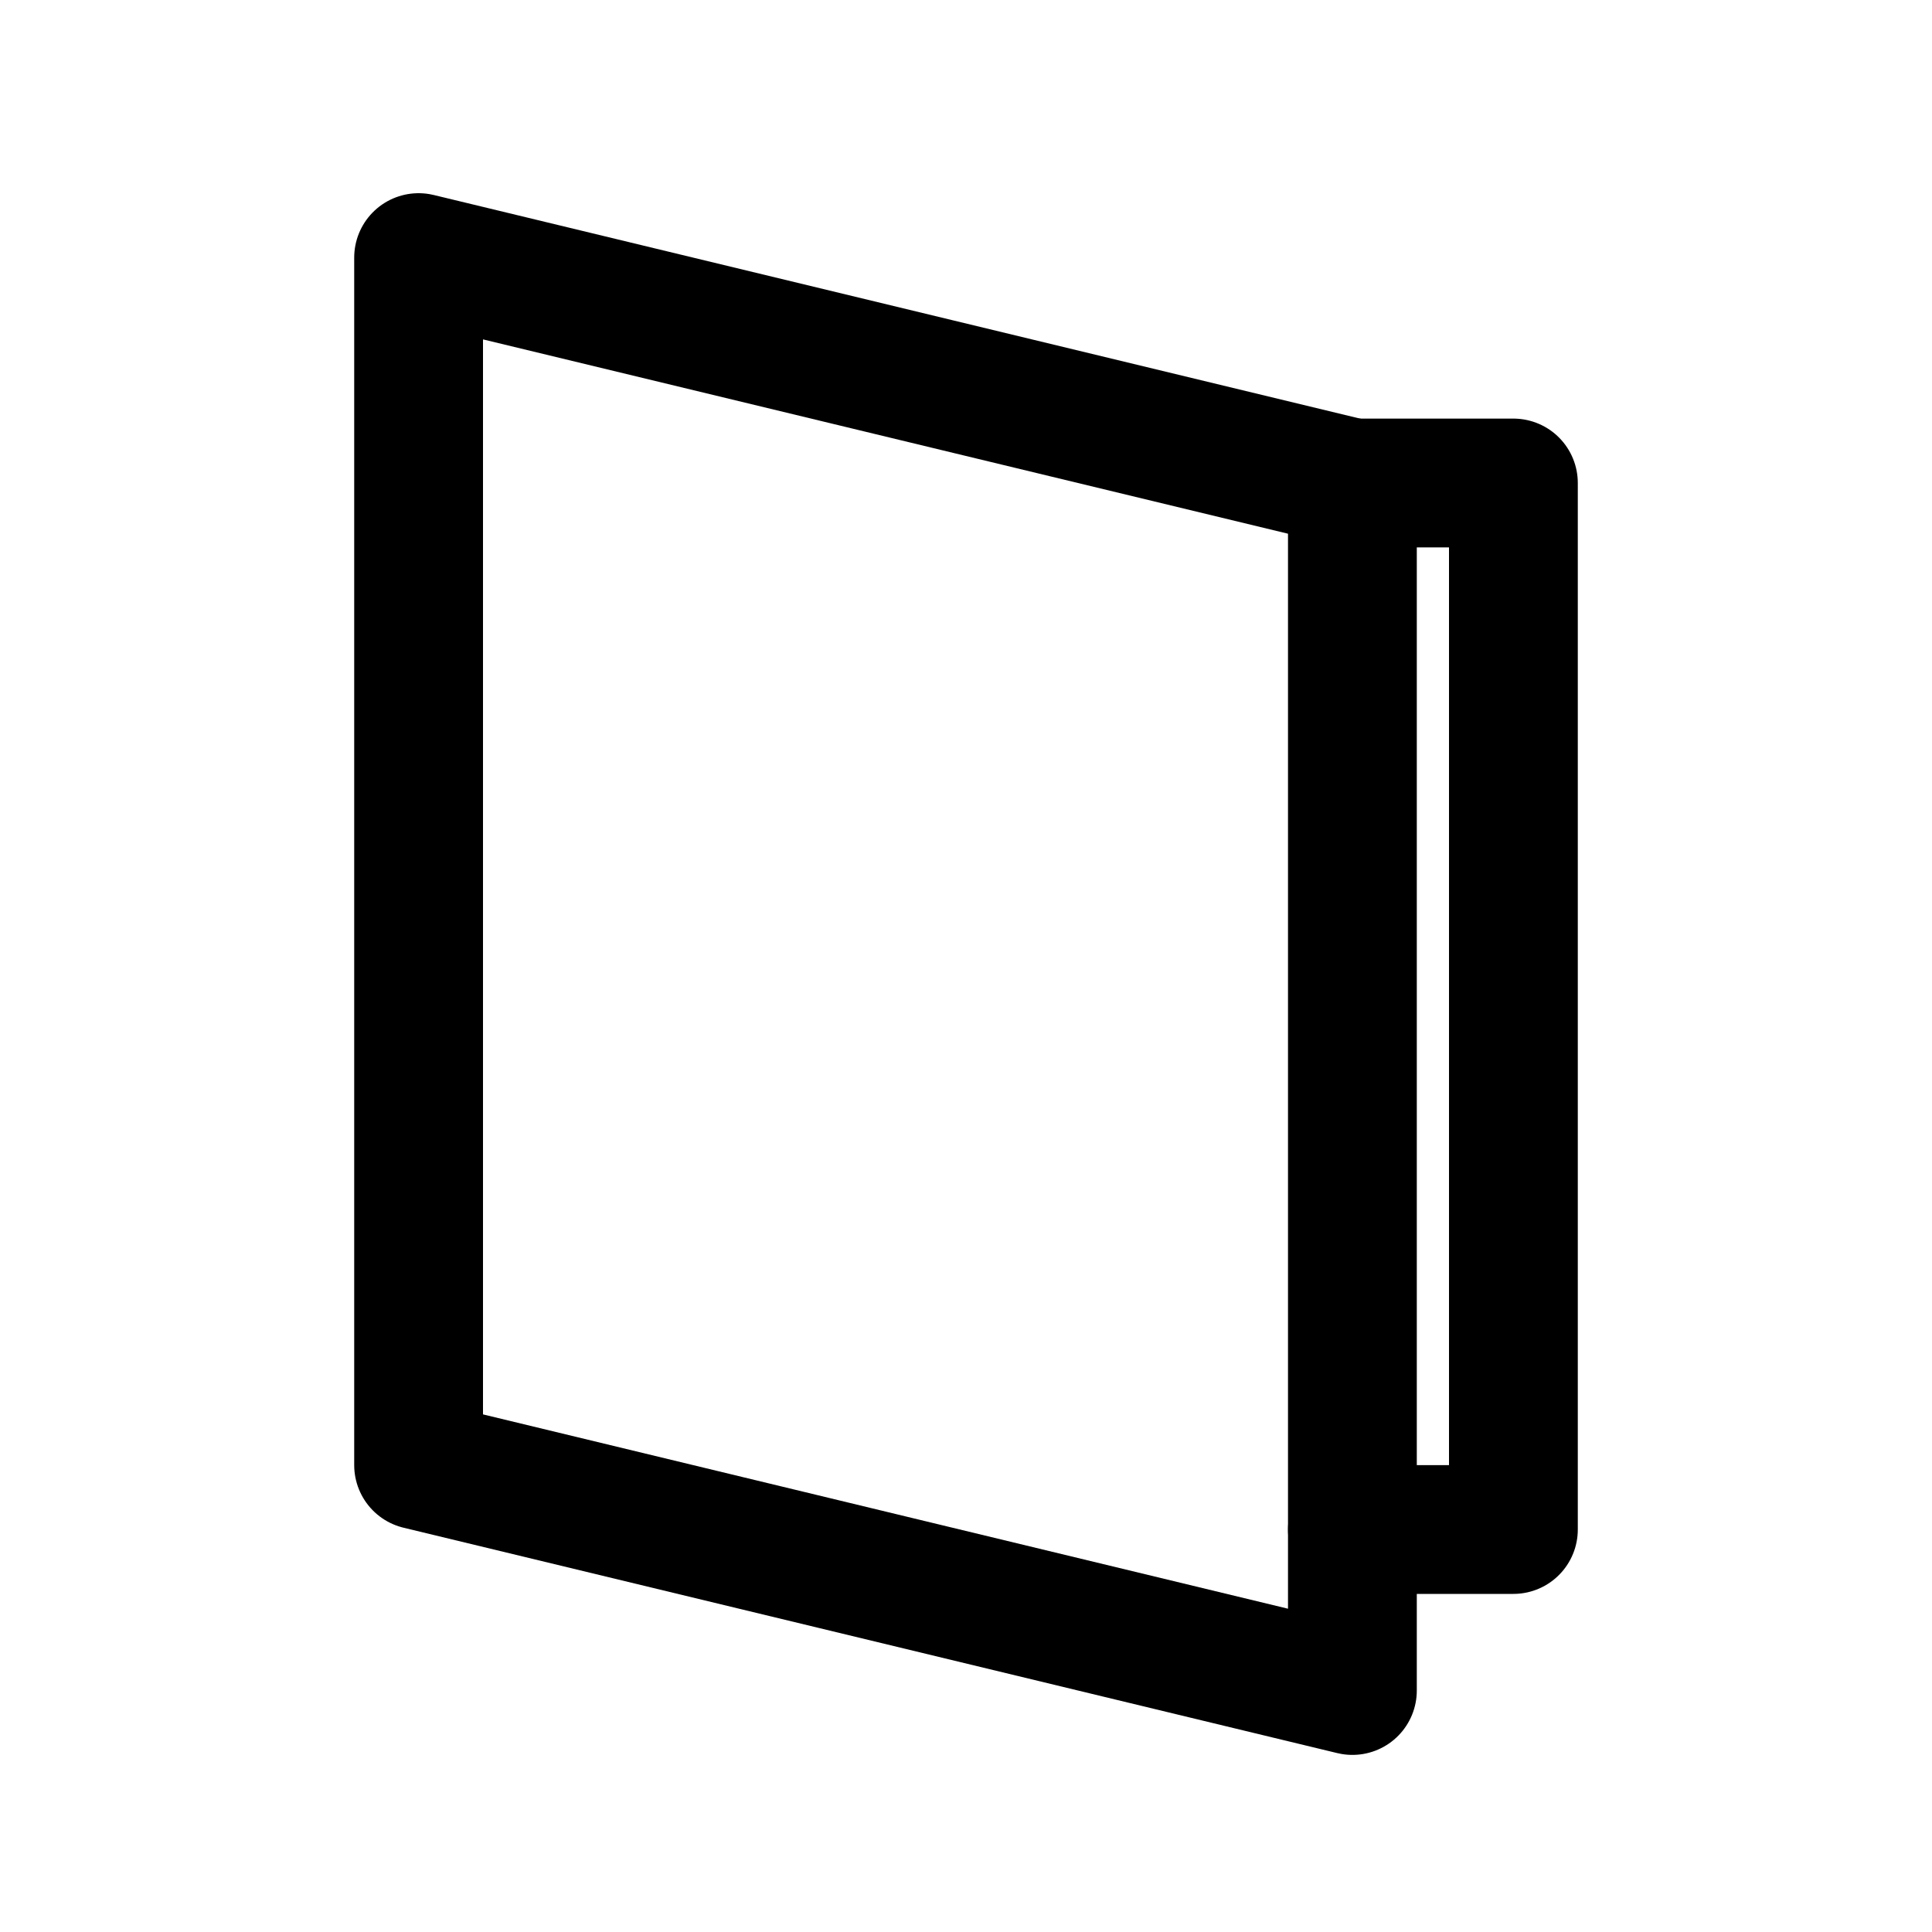
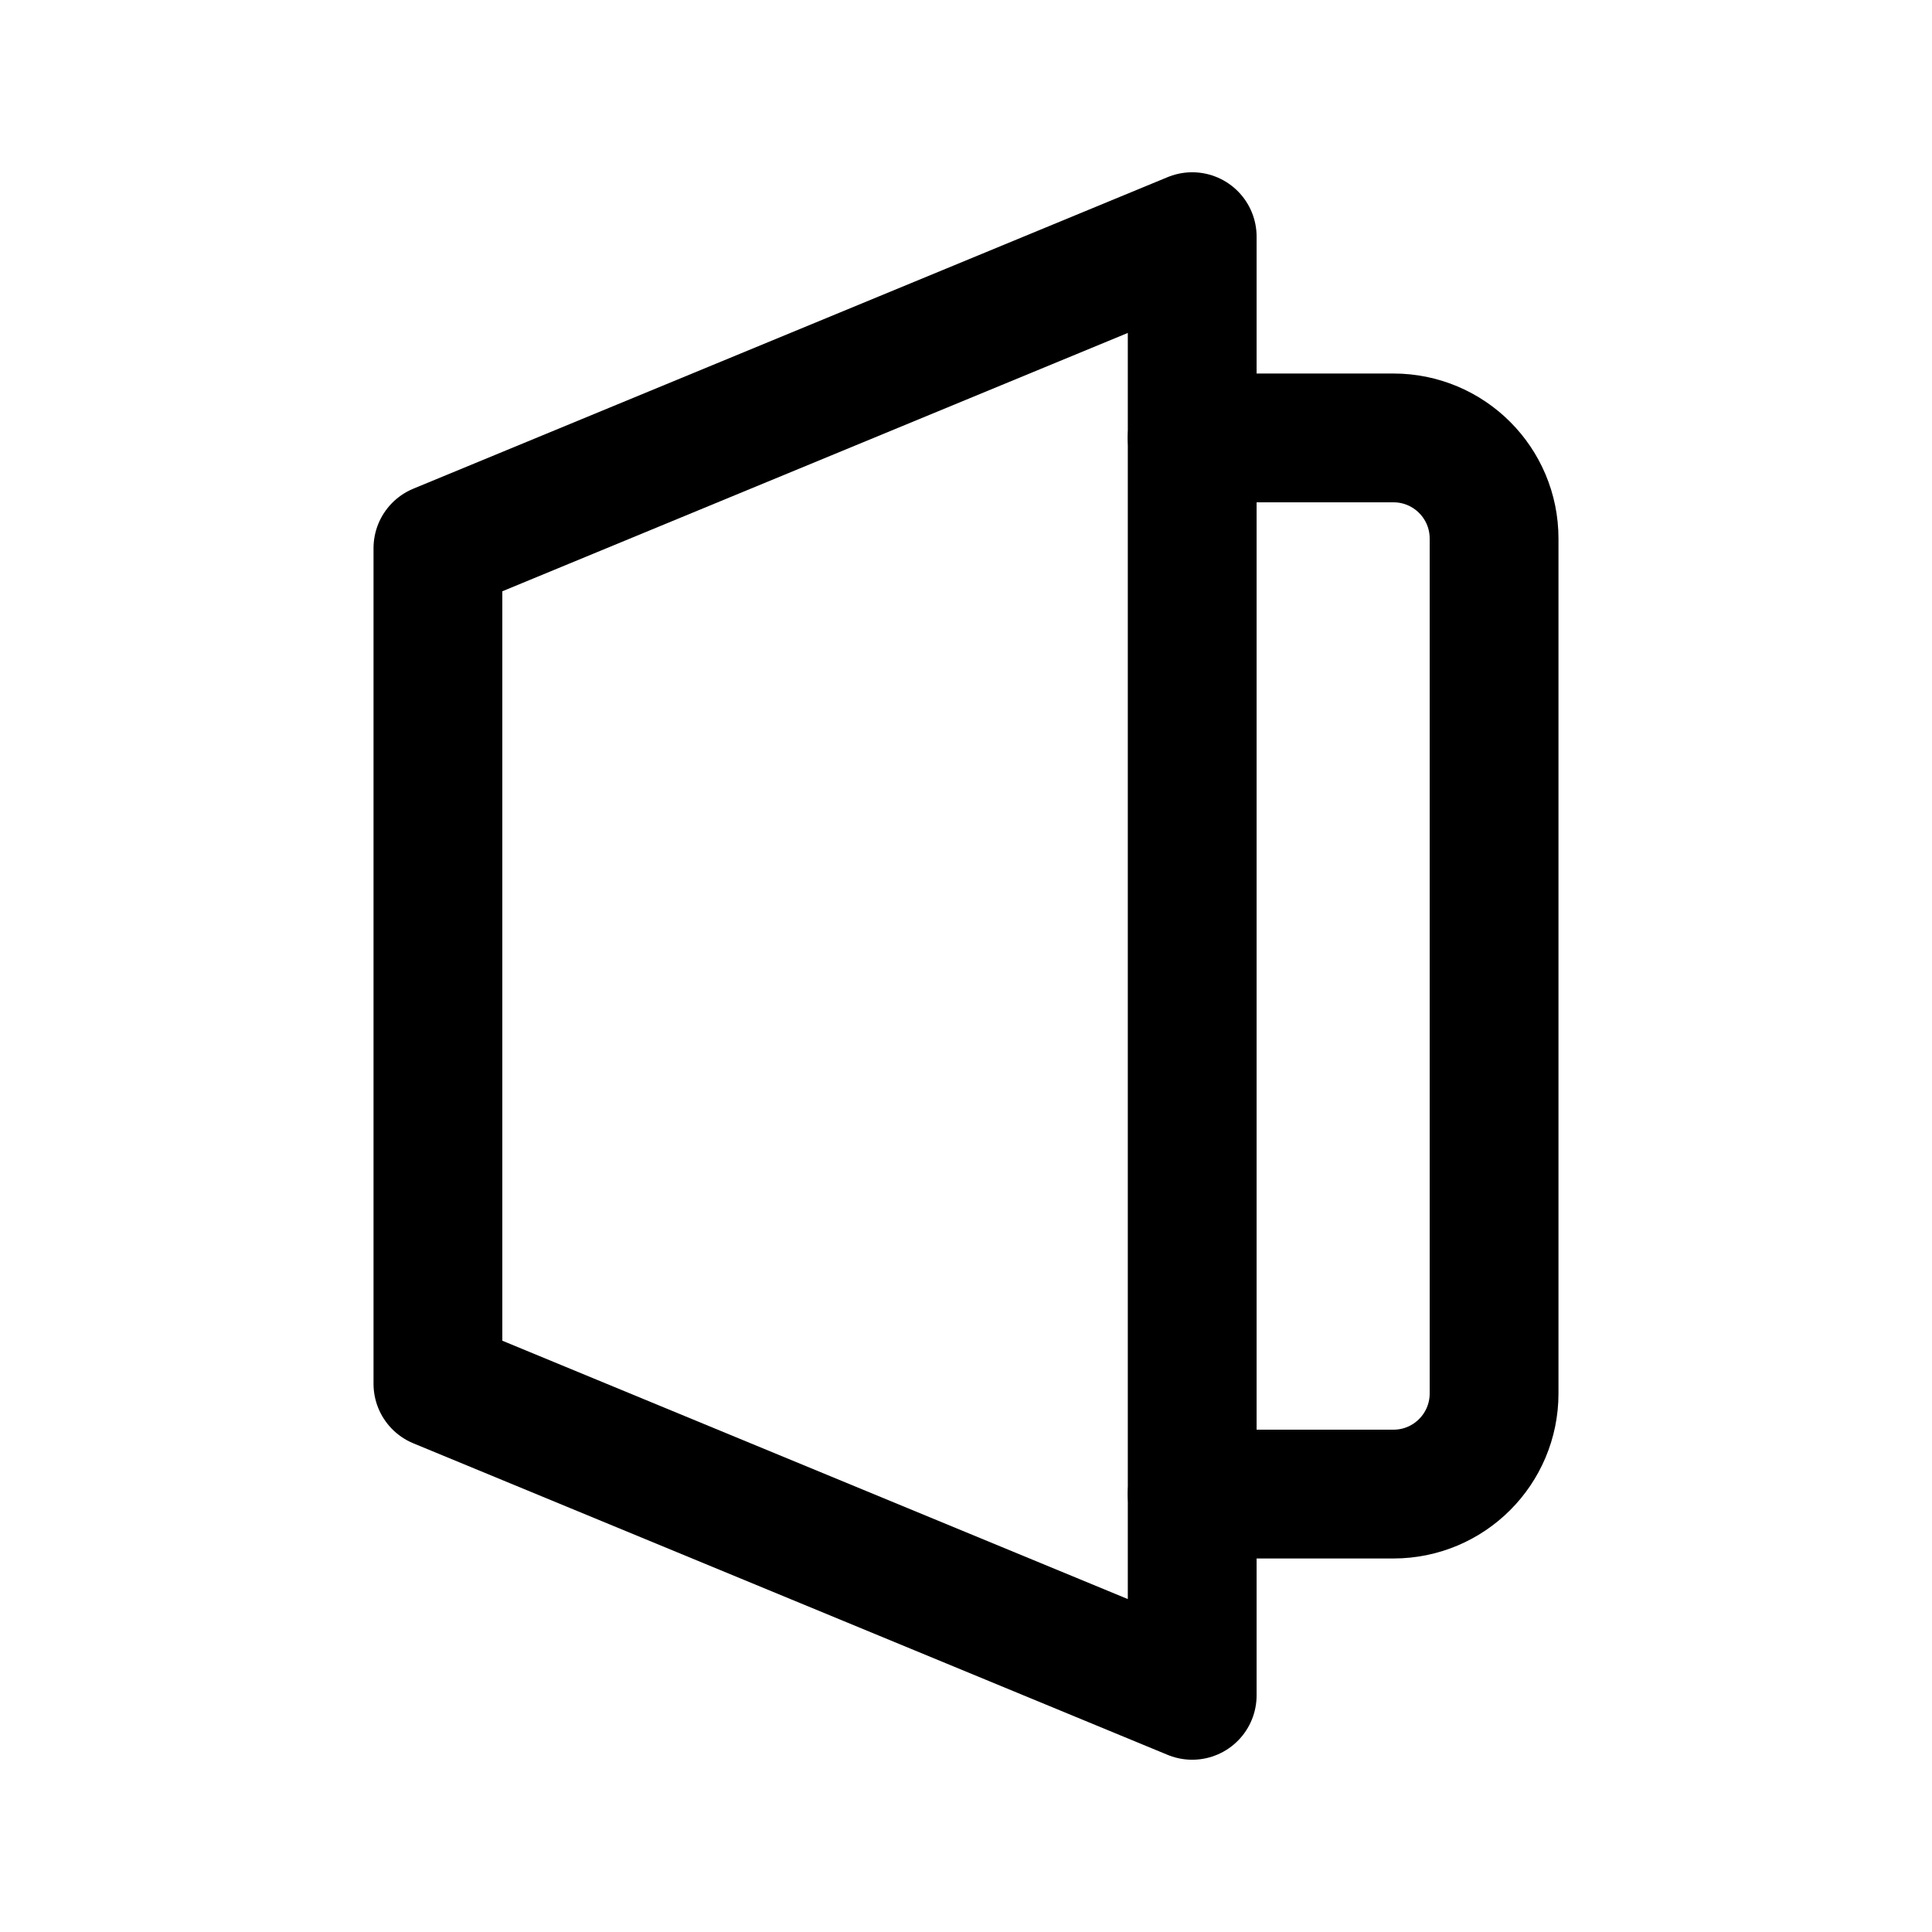
<svg xmlns="http://www.w3.org/2000/svg" width="24" height="24" viewBox="0 0 24 24" fill="none" stroke="currentColor" stroke-width="1.6" stroke-linecap="round" stroke-linejoin="round">
-   <path d="M5.2 3.2L16.8 6V21L5.2 18.2Z" />
-   <path d="M16.8 6H18.8V19H16.8" />
+   <path d="M5.44 6.81L14.81 2.94V21.06L5.44 17.19Z" />
+   <path d="M14.81 5.44H17.31A1.25 1.25 0 0 1 18.56 6.69V17.31A1.25 1.25 0 0 1 17.31 18.56H14.81" />
</svg>
